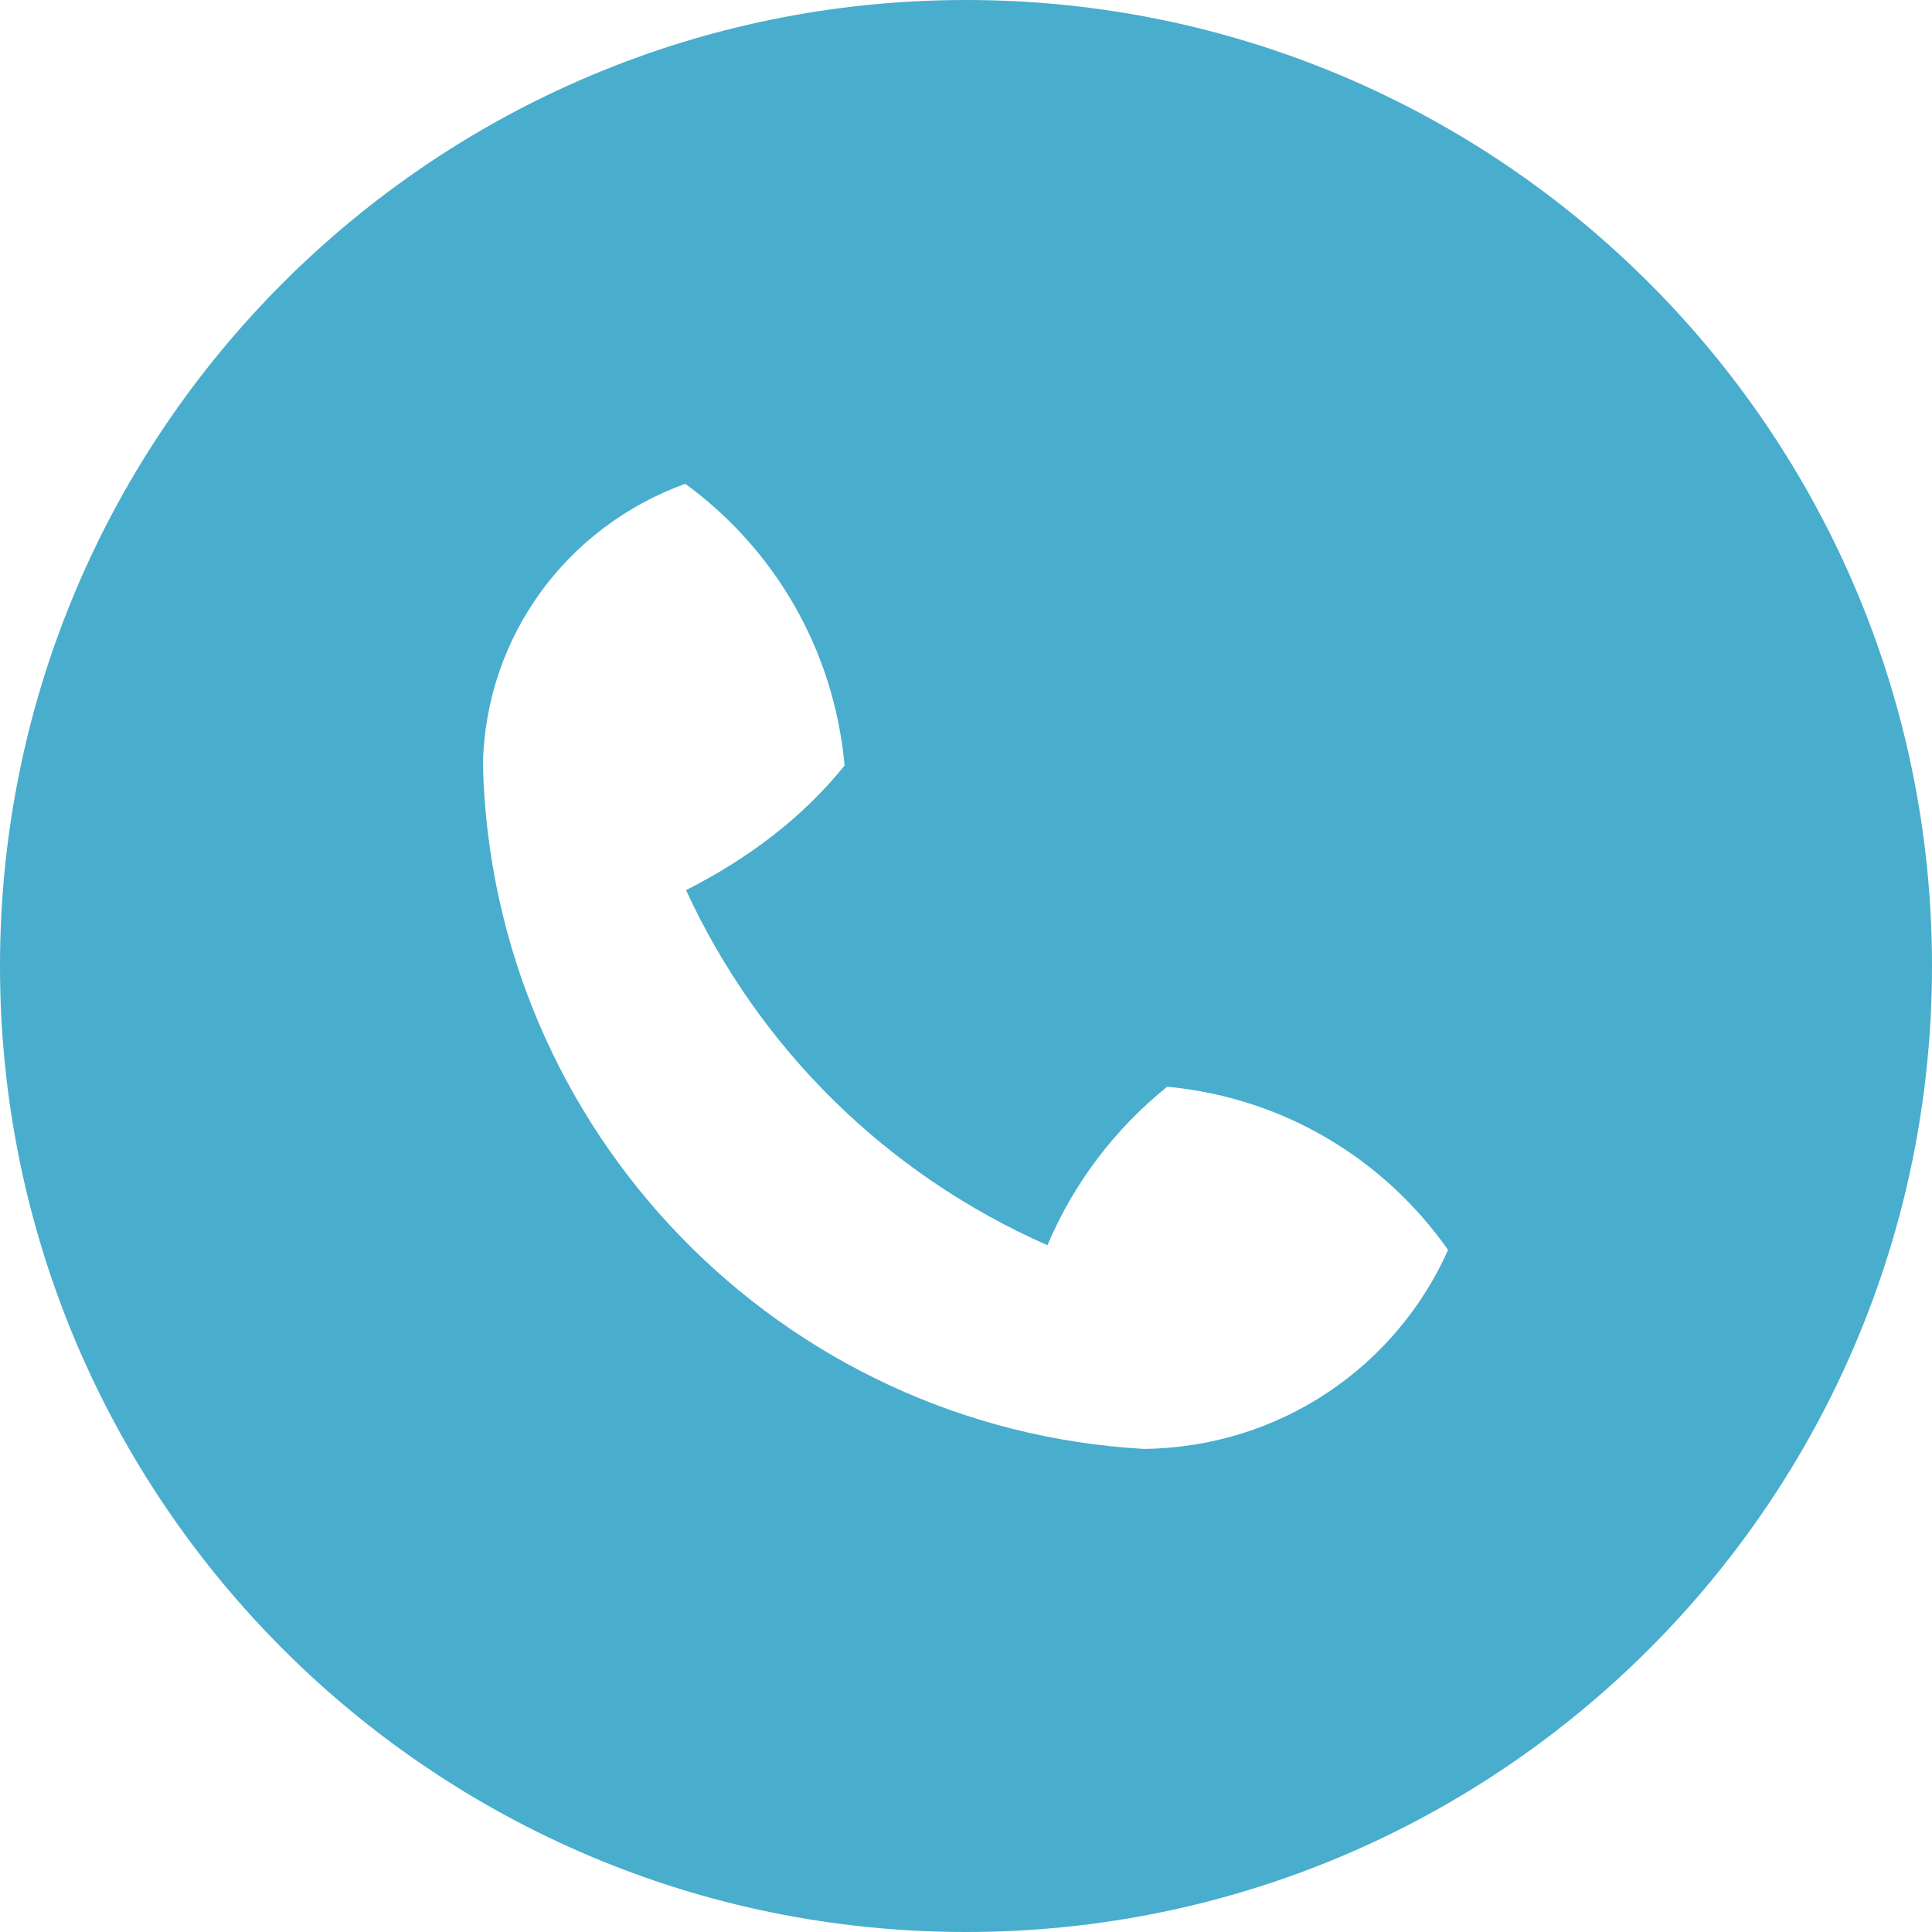
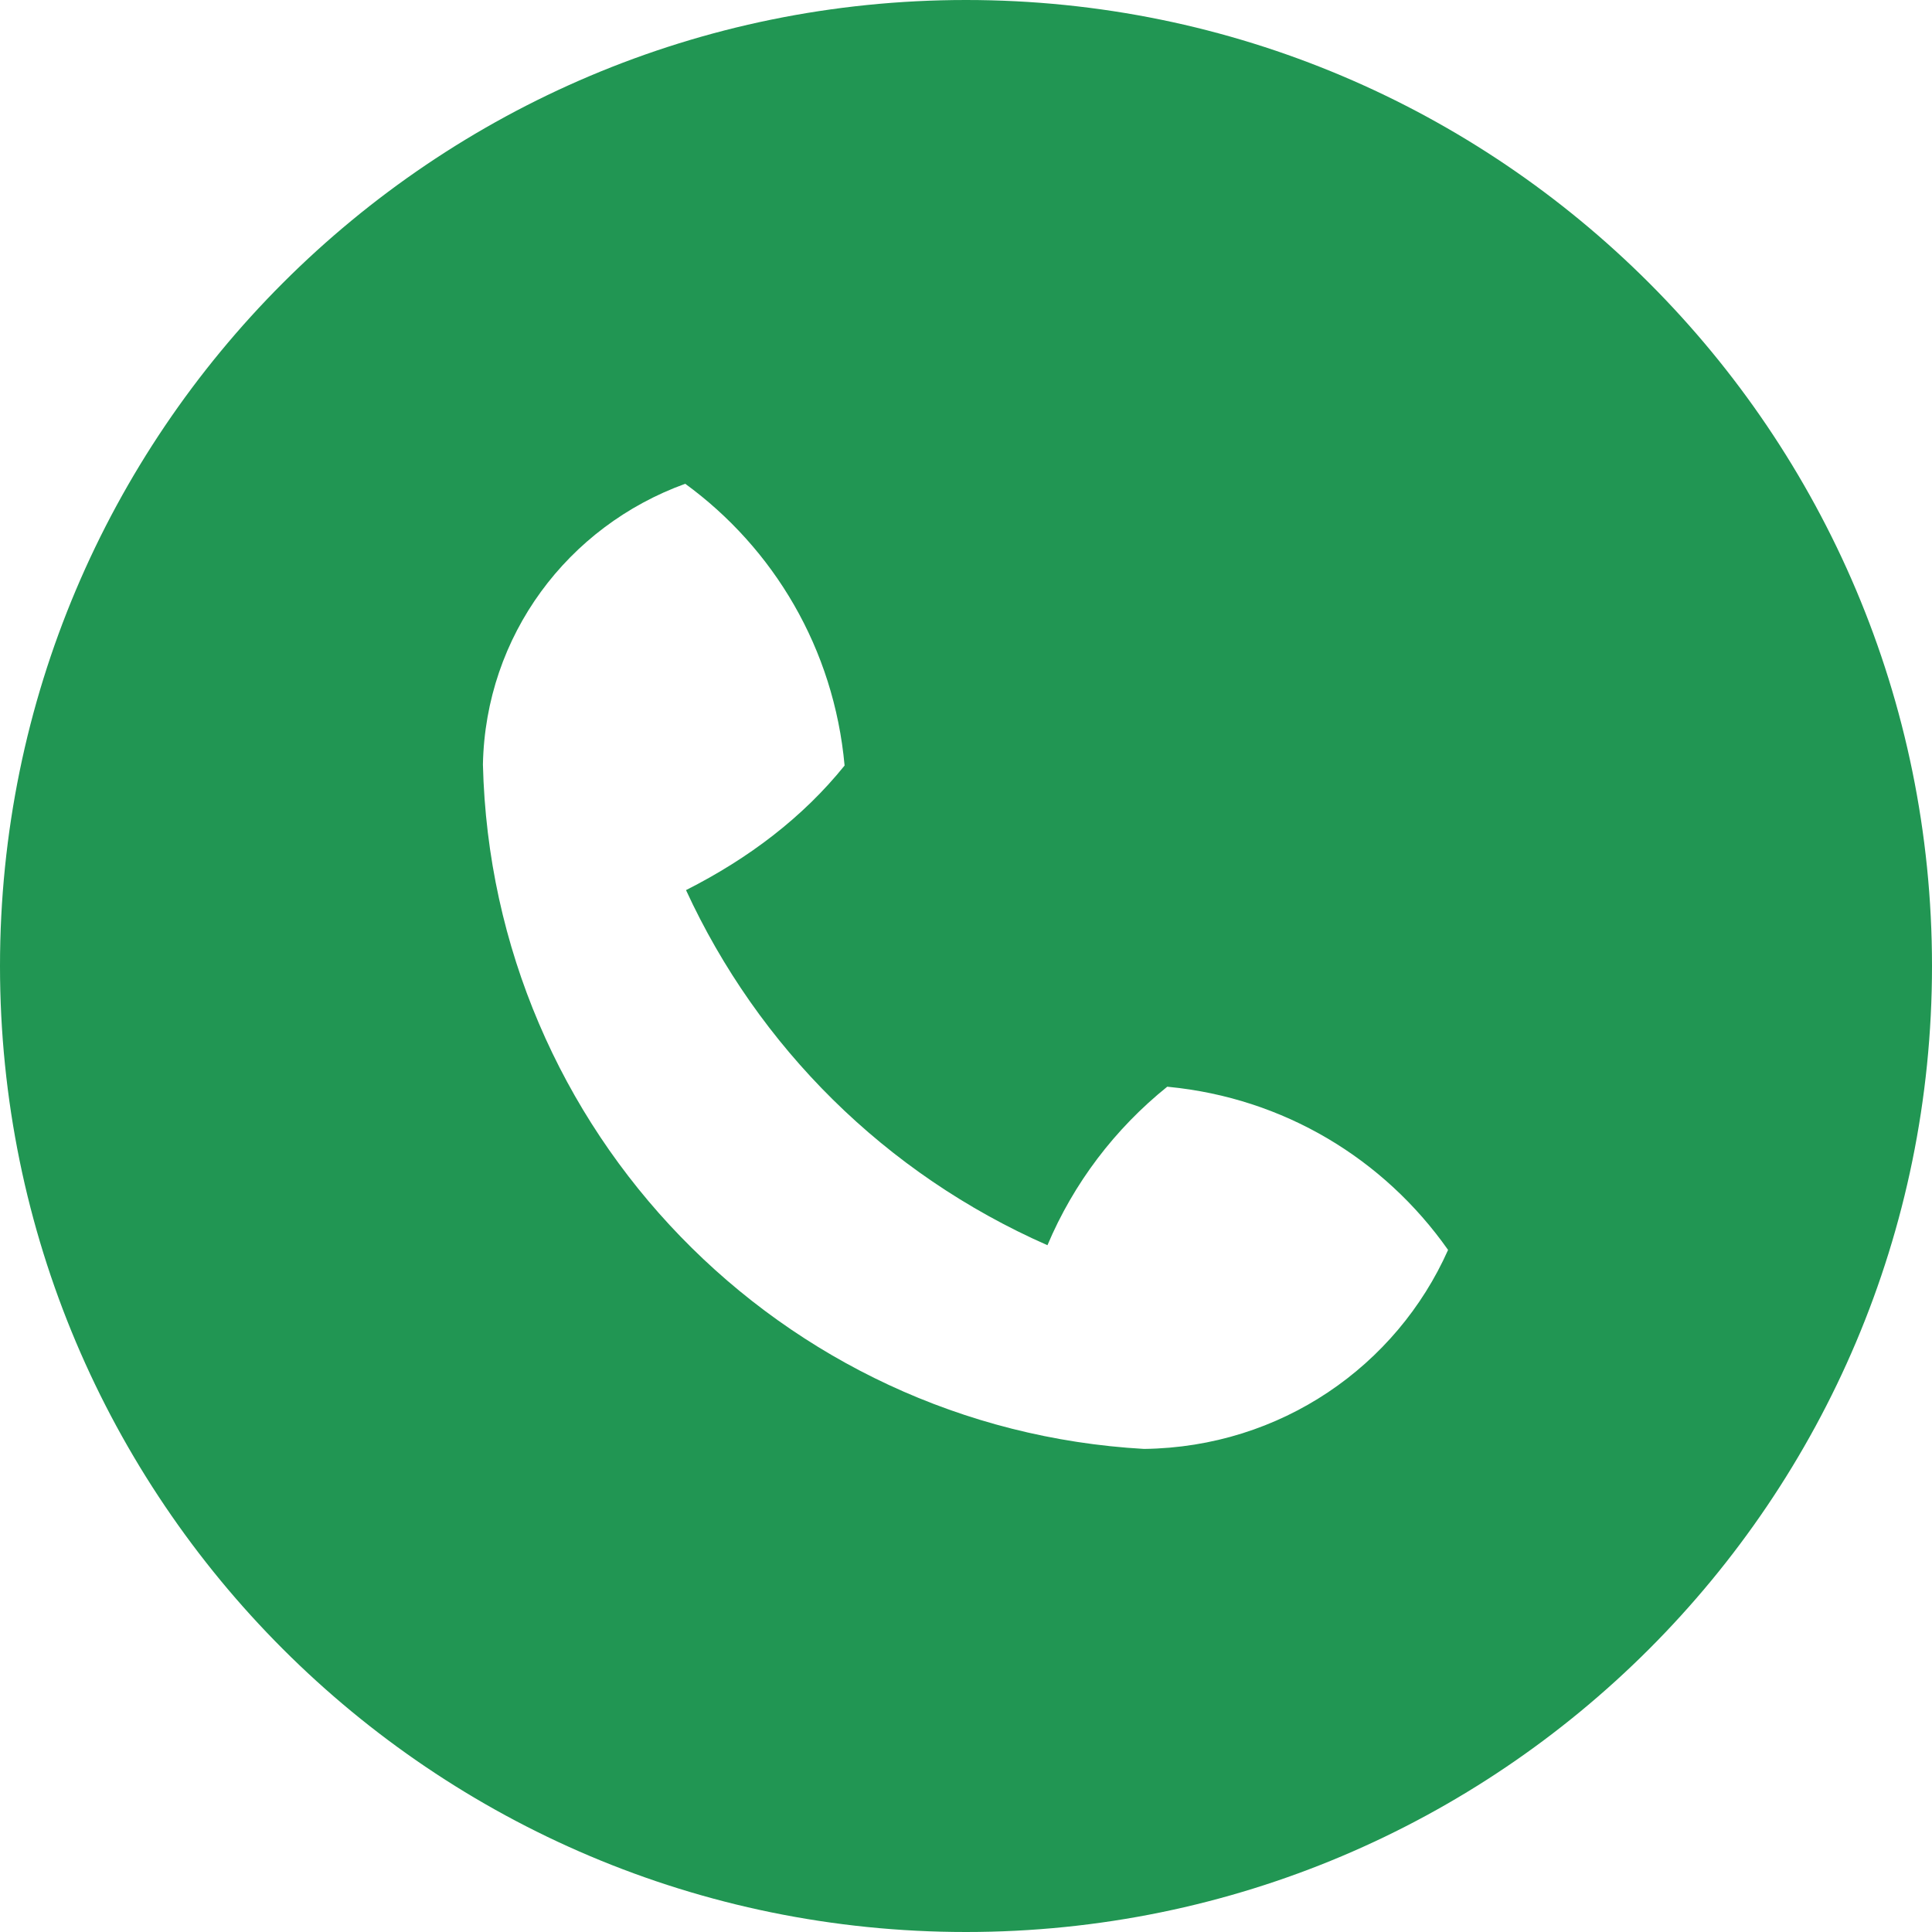
<svg xmlns="http://www.w3.org/2000/svg" xmlns:xlink="http://www.w3.org/1999/xlink" width="25" height="25" viewBox="0 0 25 25" version="1.1">
  <g id="Canvas" transform="translate(-4909 -2651)">
    <g id="noun_555068_cc">
      <g id="Vector">
-         <use xlink:href="#path0_fill" transform="translate(4909 2651)" fill="#49adcd" />
+         <use xlink:href="#path0_fill" transform="translate(4909 2651)" fill="#219653" />
      </g>
    </g>
  </g>
  <defs>
    <path id="path0_fill" d="M 12.5 25C 5.596 25 0 19.404 0 12.5C 0 5.596 5.596 0 12.5 0C 19.404 0 25 5.596 25 12.5C 25 19.404 19.404 25 12.5 25ZM 15.104 14.062C 14.425 14.609 13.893 15.31 13.554 16.113C 11.453 15.188 9.812 13.547 8.877 11.518C 9.69 11.107 10.39 10.575 10.929 9.906C 10.791 8.391 10.01 7.094 8.867 6.26C 7.344 6.811 6.282 8.226 6.249 9.893C 6.364 14.644 10.106 18.483 14.804 18.749C 16.575 18.727 18.07 17.675 18.738 16.174C 17.905 14.99 16.608 14.209 15.123 14.064L 15.104 14.062Z" />
  </defs>
</svg>
